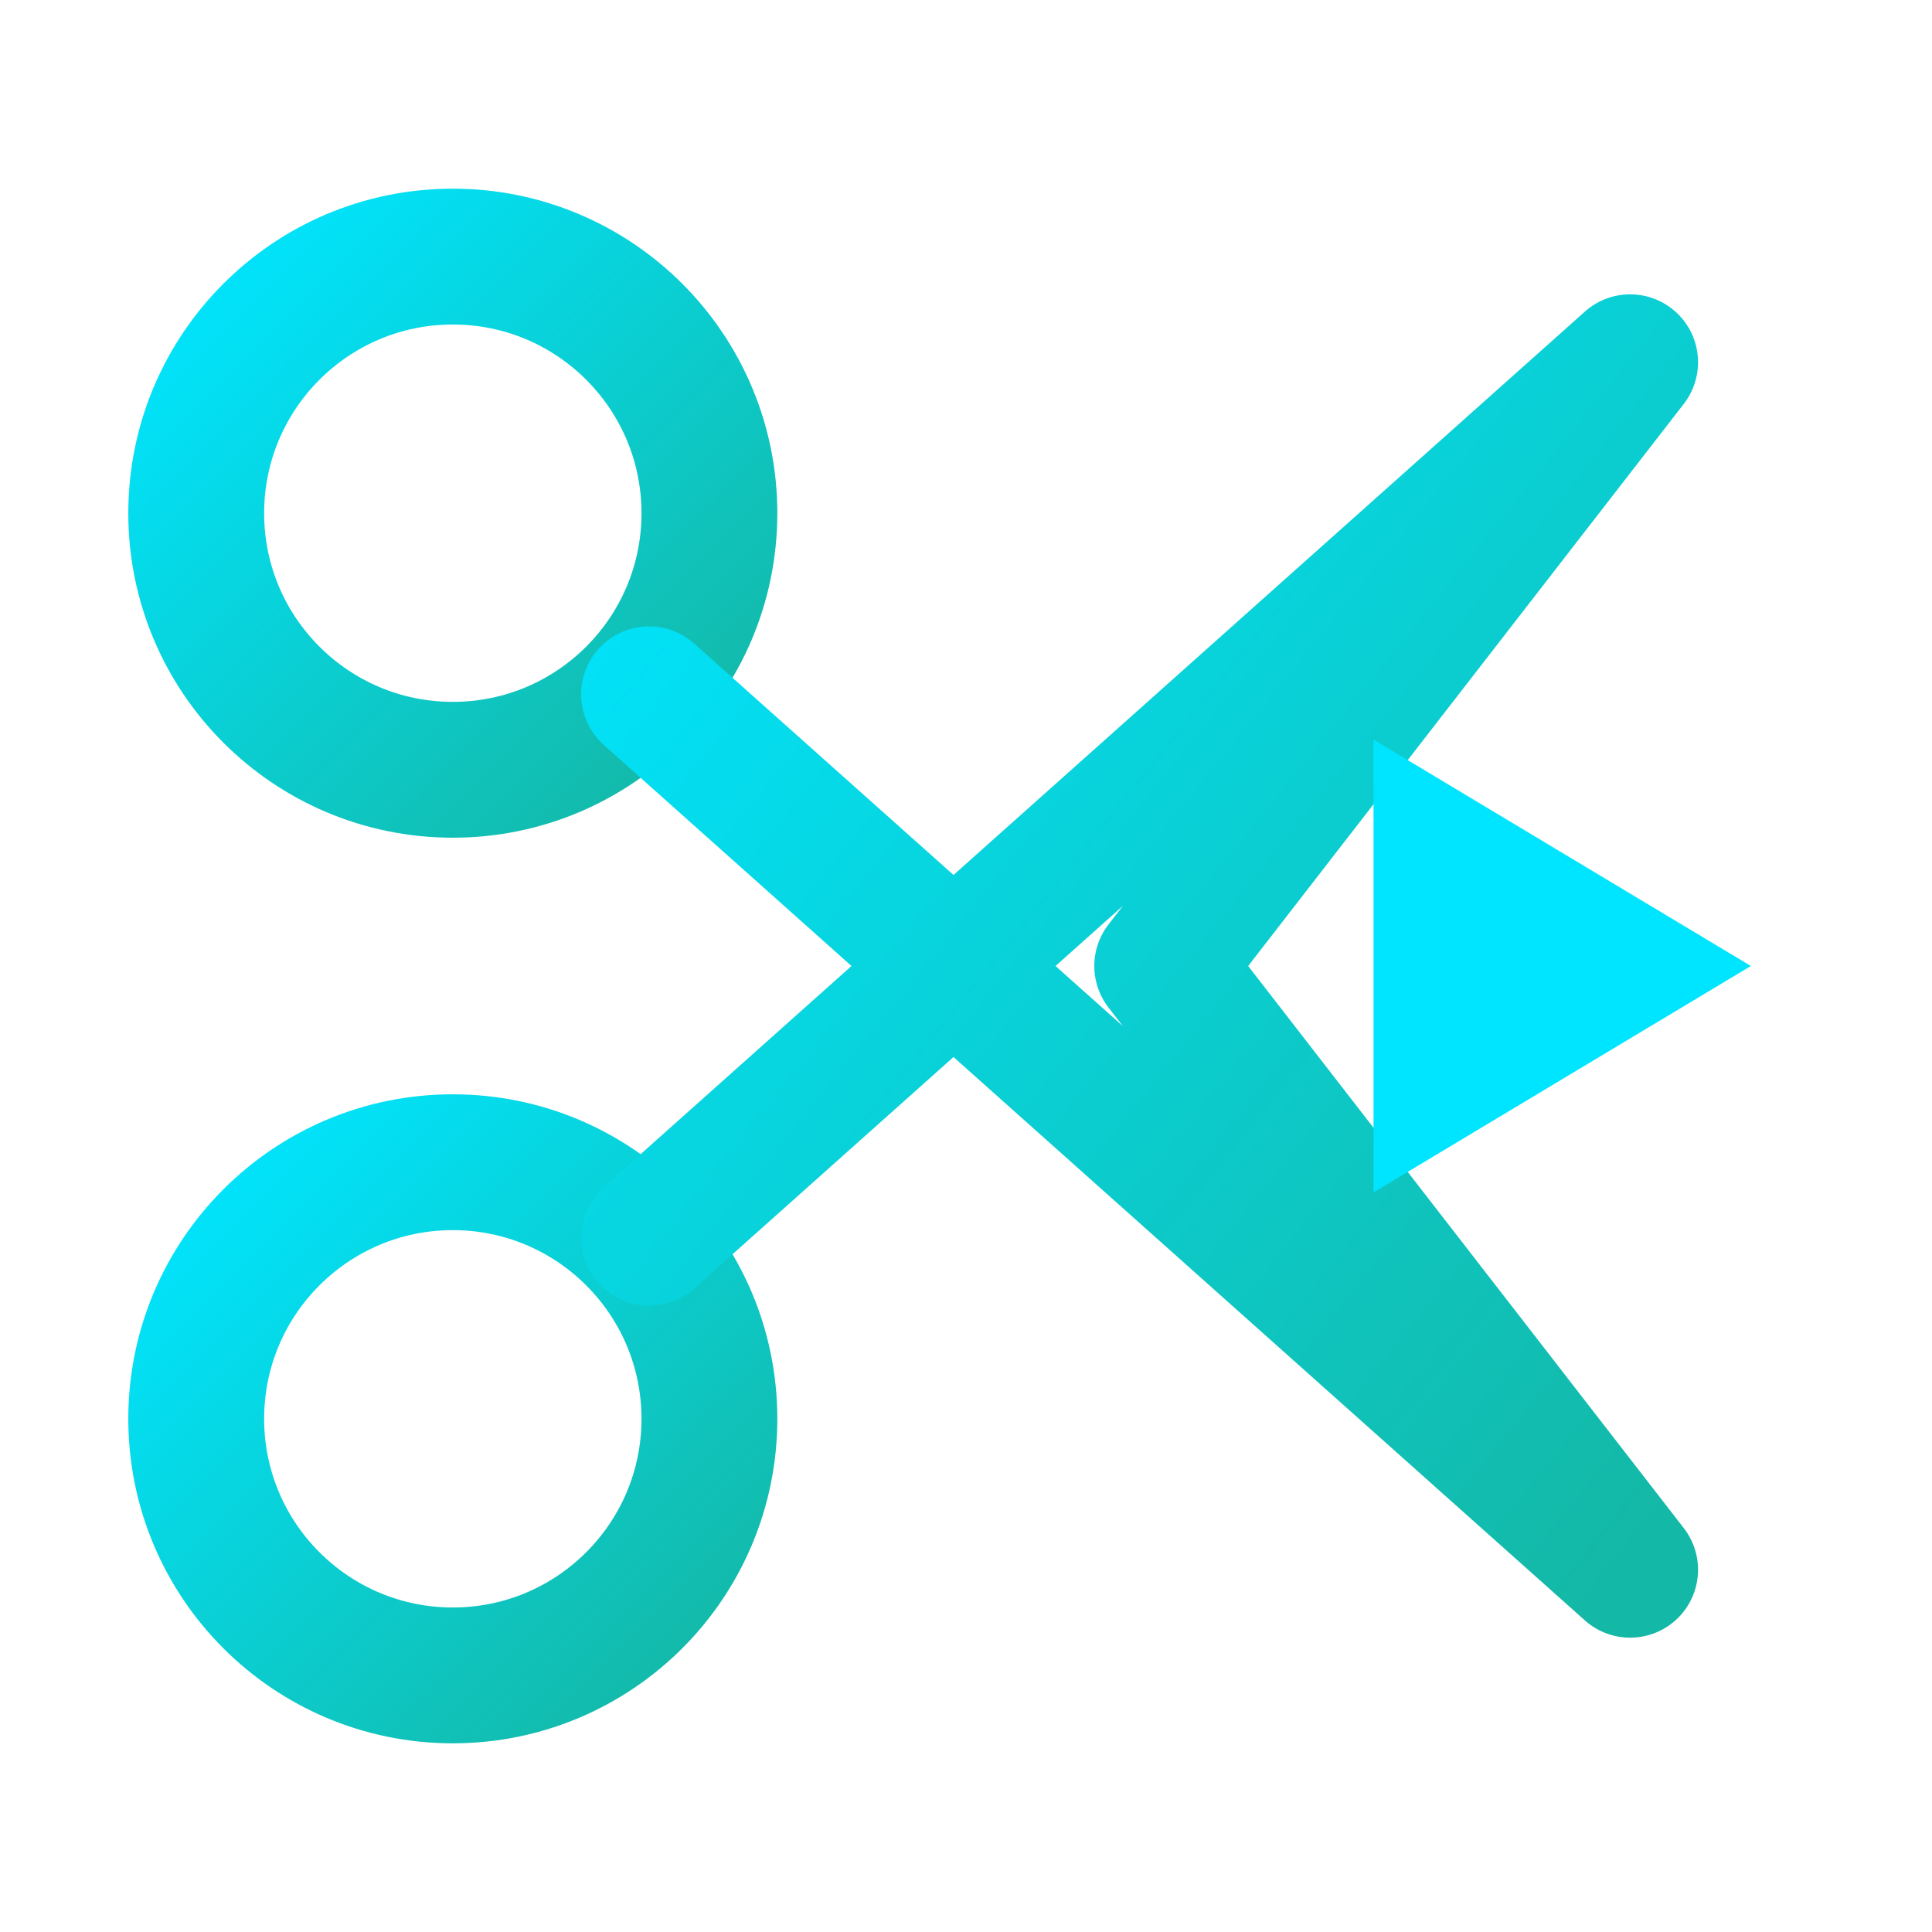
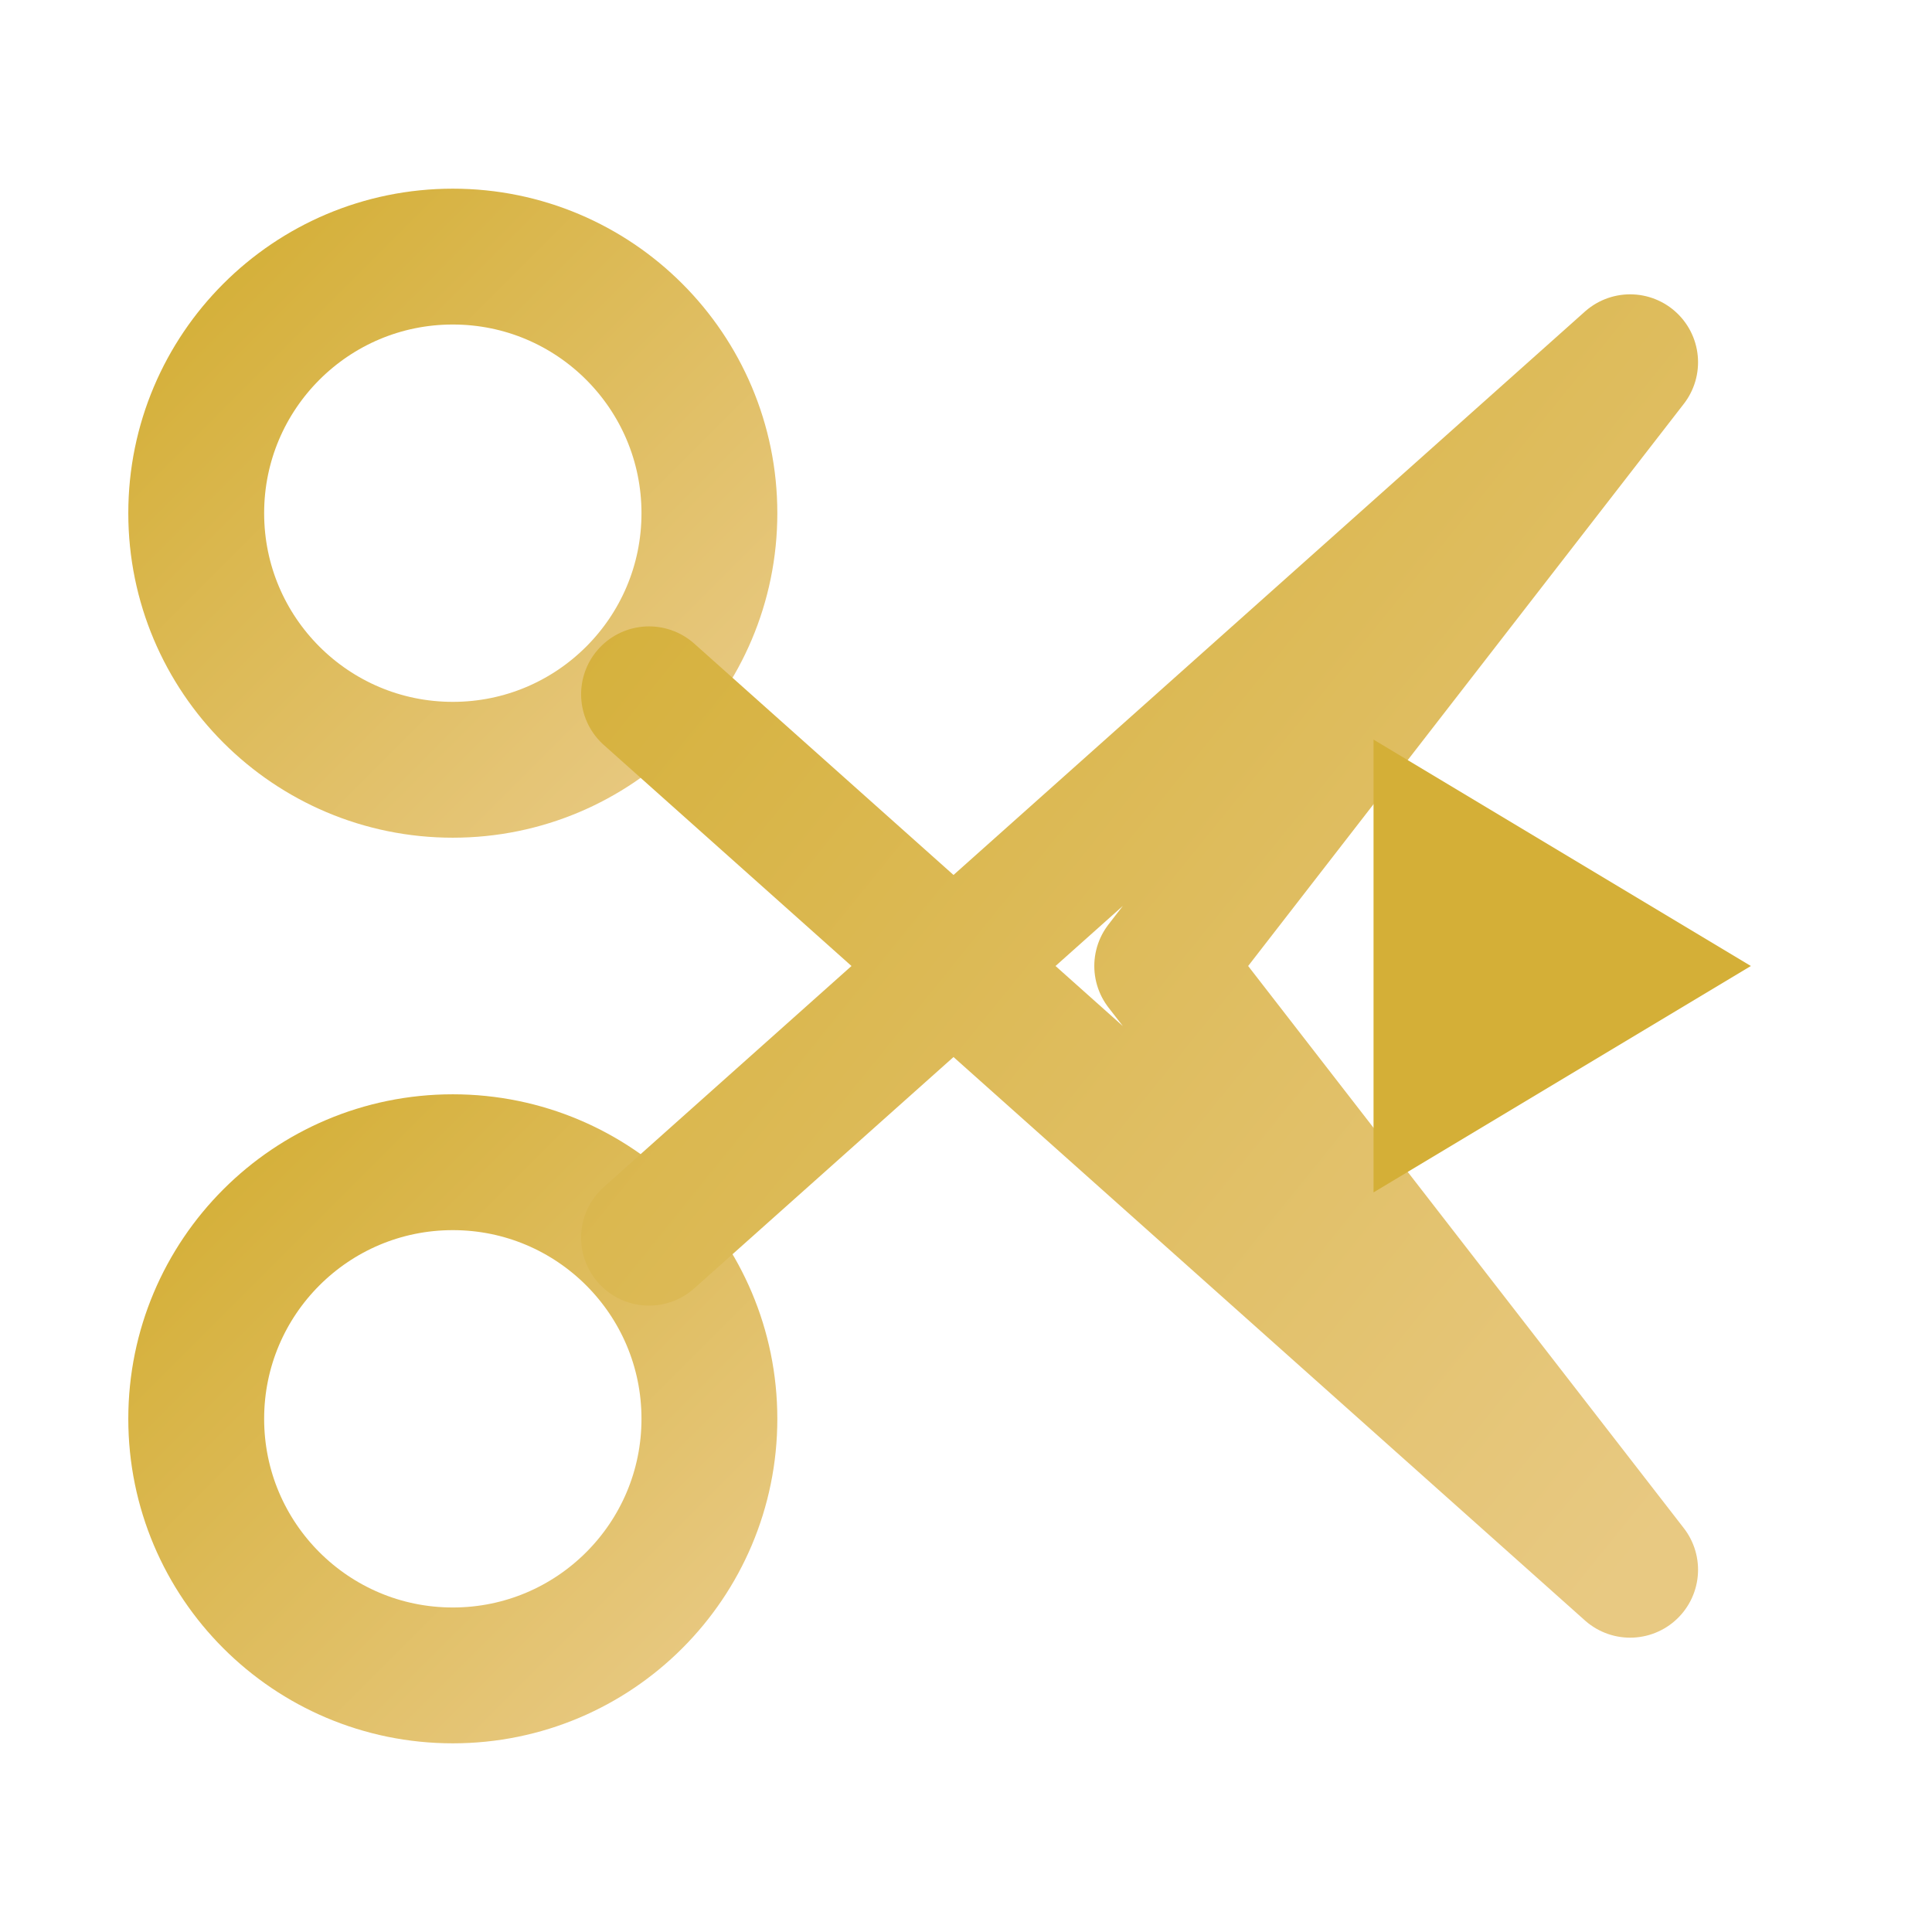
<svg xmlns="http://www.w3.org/2000/svg" viewBox="0 0 128 128">
  <defs>
    <linearGradient id="g" x2="1" y2="1">
-       <stop stop-color="#00e5ff" />
-       <stop offset="1" stop-color="#14b8a6" />
+       <stop stop-color="#d4af37" />
+       <stop offset="1" stop-color="#e8c982" />
    </linearGradient>
  </defs>
  <g fill="none" stroke="url(#g)" stroke-width="9" stroke-linecap="round" stroke-linejoin="round">
    <circle cx="30" cy="34" r="17" />
    <circle cx="30" cy="94" r="17" />
    <path d="M43 46 108 104 77 64 108 24 43 82" />
  </g>
-   <path fill="#00e5ff" d="m91 49 25 15-25 15z" />
+   <path fill="#d4af37" d="m91 49 25 15-25 15z" />
</svg>
